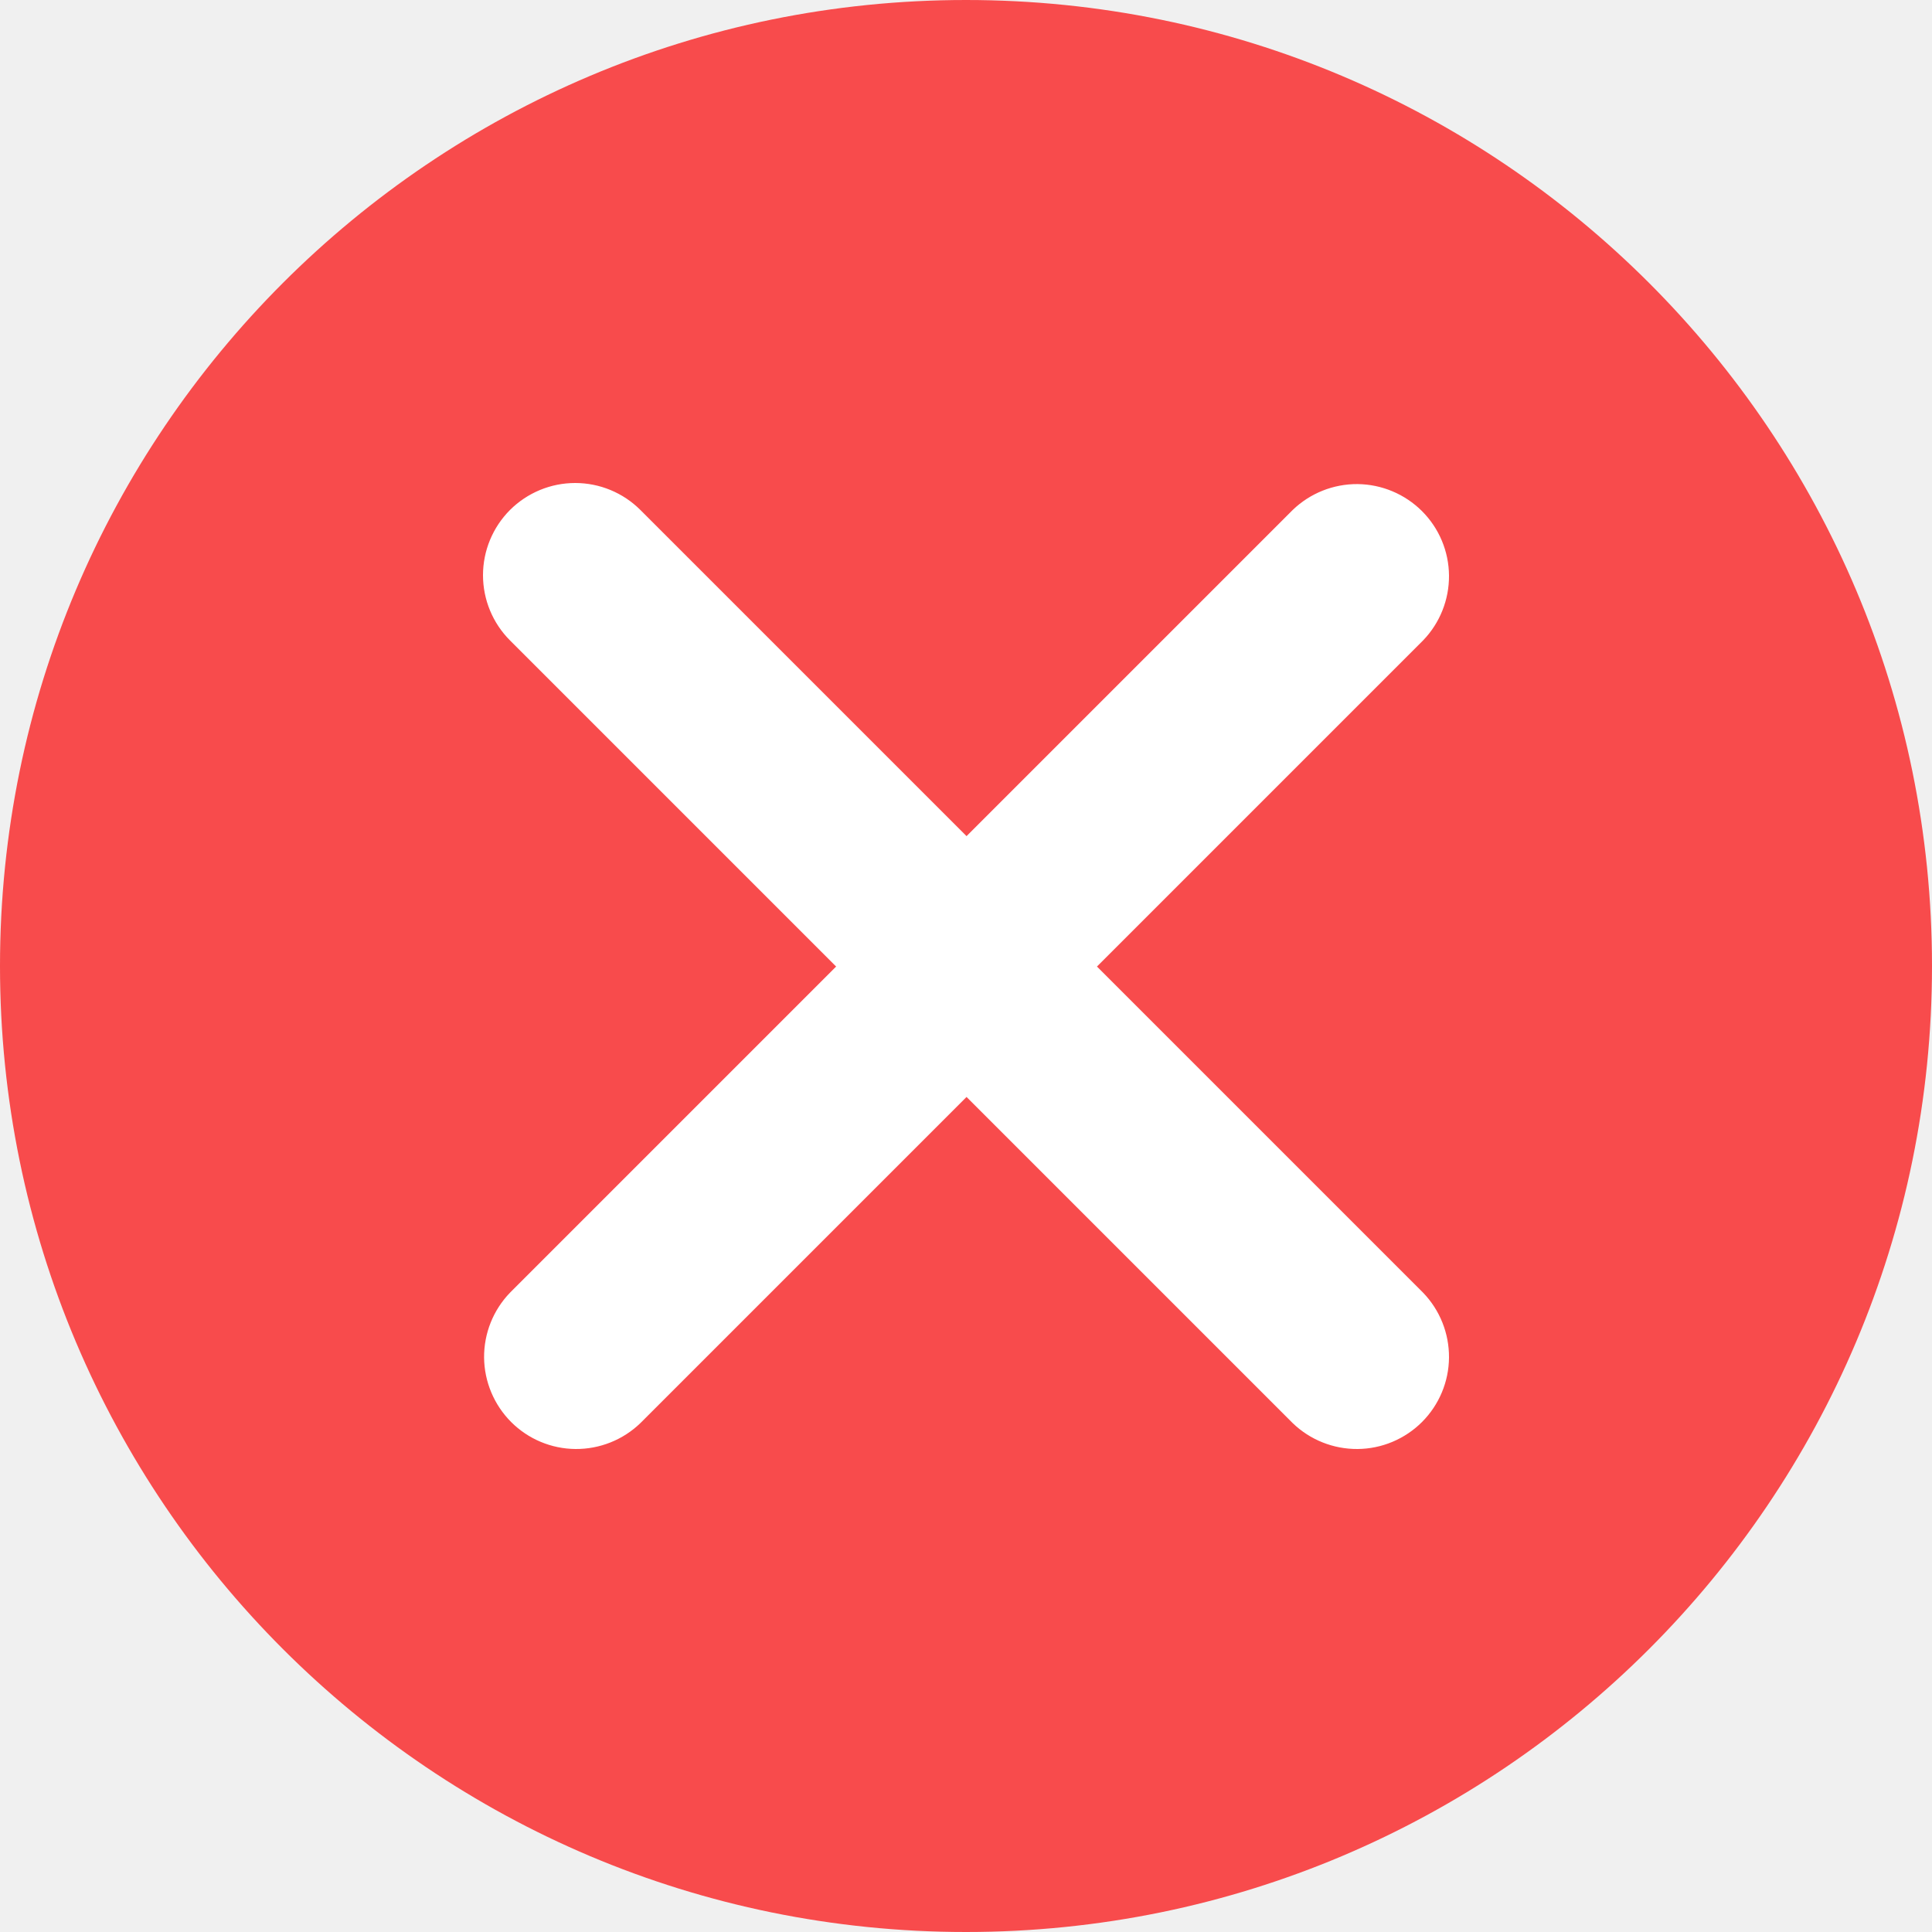
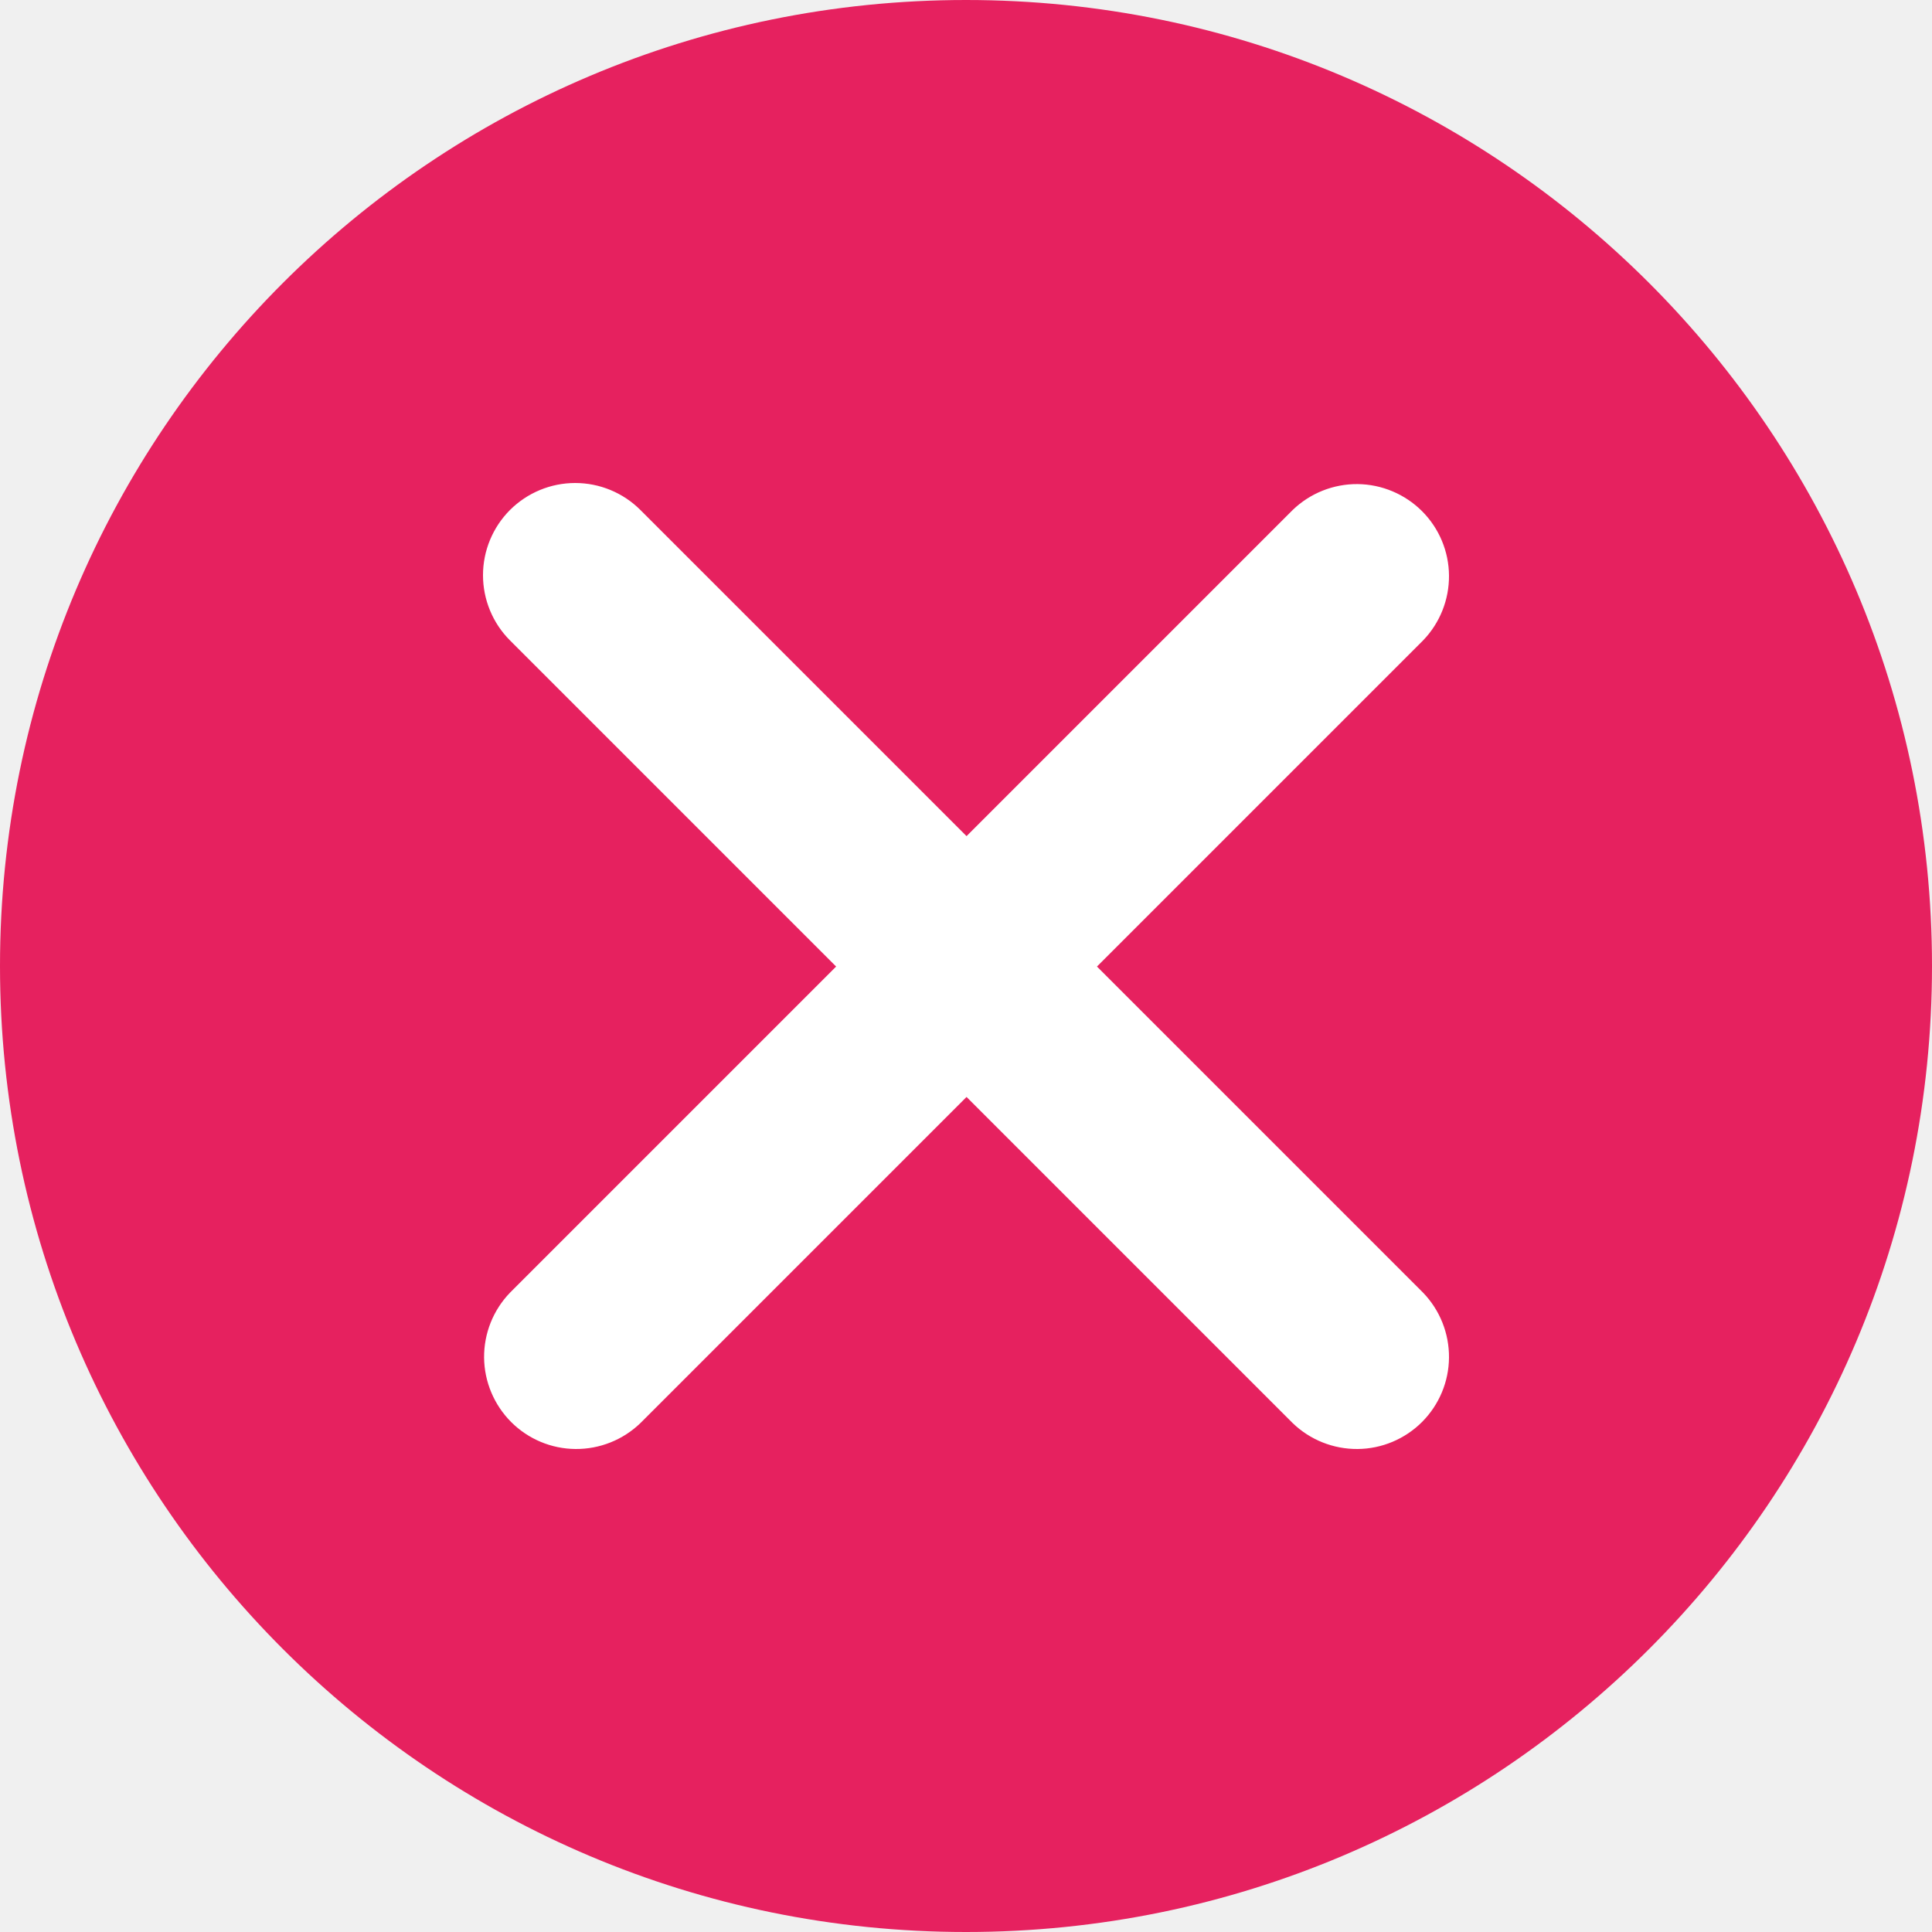
<svg xmlns="http://www.w3.org/2000/svg" width="32" height="32" viewBox="0 0 32 32" fill="none">
-   <circle cx="16" cy="16" r="16" fill="#F84B4C" />
+   <circle cx="16" cy="16" r="16" fill="#e6215f" />
  <path d="M8.447 8.447C8.734 8.161 9.122 8 9.527 8C9.932 8 10.321 8.161 10.607 8.447L16.009 13.849L21.411 8.447C21.699 8.169 22.085 8.015 22.486 8.018C22.886 8.022 23.269 8.183 23.553 8.466C23.836 8.749 23.997 9.132 24 9.533C24.003 9.933 23.849 10.319 23.571 10.607L18.169 16.009L23.571 21.411C23.849 21.699 24.003 22.085 24 22.486C23.997 22.886 23.836 23.269 23.553 23.553C23.269 23.836 22.886 23.997 22.486 24C22.085 24.003 21.699 23.849 21.411 23.571L16.009 18.169L10.607 23.571C10.319 23.849 9.933 24.003 9.533 24C9.132 23.997 8.749 23.836 8.466 23.553C8.183 23.269 8.022 22.886 8.018 22.486C8.015 22.085 8.169 21.699 8.447 21.411L13.849 16.009L8.447 10.607C8.161 10.321 8 9.932 8 9.527C8 9.122 8.161 8.734 8.447 8.447Z" fill="white" />
</svg>
